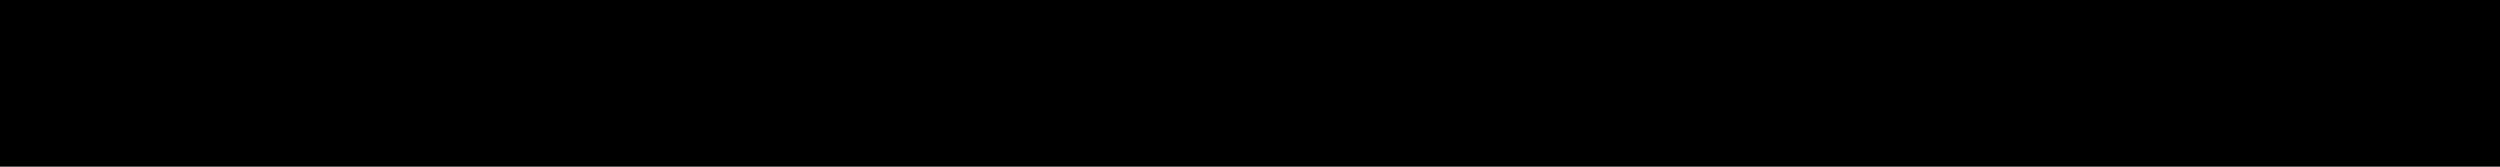
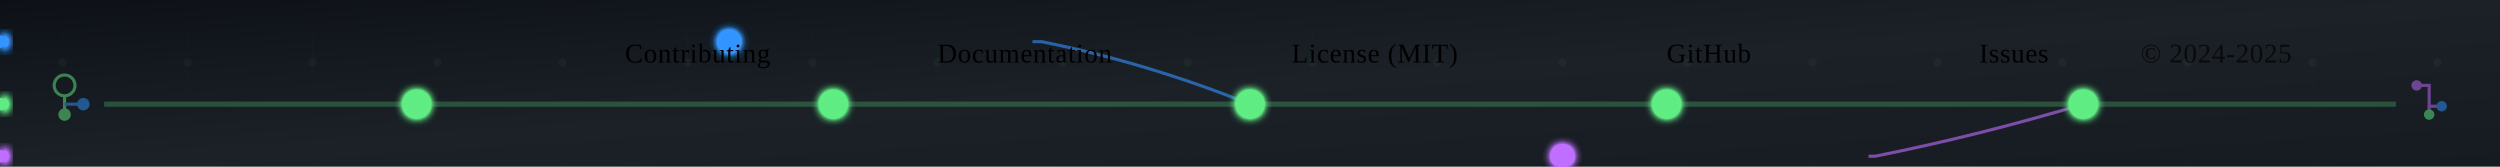
- <svg xmlns="http://www.w3.org/2000/svg" width="1200" height="80" viewBox="0 0 1200 80" role="img" aria-label="Footer">
+ <svg xmlns="http://www.w3.org/2000/svg" width="1200" height="80" viewBox="0 0 1200 80" role="img" aria-label="Git Branch Flow Footer">
  <defs>
    <linearGradient id="bgGrad01F" x1="0%" y1="0%" x2="100%" y2="100%">
-       <stop offset="0%" class="bg-start" />
-       <stop offset="100%" class="bg-end" />
+       <stop offset="0%" style="stop-color:#0d1117;stop-opacity:1">
+         <animate attributeName="stop-color" values="#0d1117;#161b22;#0d1117" dur="10s" repeatCount="indefinite" />
+       </stop>
+       <stop offset="50%" style="stop-color:#1c2128;stop-opacity:1" />
+       <stop offset="100%" style="stop-color:#161b22;stop-opacity:1">
+         <animate attributeName="stop-color" values="#161b22;#0d1117;#161b22" dur="10s" repeatCount="indefinite" />
+       </stop>
    </linearGradient>
+     <radialGradient id="branchGlowF" cx="50%" cy="50%" r="50%">
+       <stop offset="0%" style="stop-color:#5FED83;stop-opacity:0.8" />
+       <stop offset="50%" style="stop-color:#3094FF;stop-opacity:0.5" />
+       <stop offset="100%" style="stop-color:#C06EFF;stop-opacity:0" />
+     </radialGradient>
+     <filter id="glowF" x="-50%" y="-50%" width="200%" height="200%">
+       <feGaussianBlur stdDeviation="2.5" result="blur" />
+       <feColorMatrix in="blur" type="matrix" values="1 0 0 0 0  0 1 0 0 0  0 0 1 0 0  0 0 0 6 0" result="glow" />
+       <feMerge>
+         <feMergeNode in="glow" />
+         <feMergeNode in="SourceGraphic" />
+       </feMerge>
+     </filter>
+     <pattern id="gitPatternF" x="0" y="0" width="60" height="60" patternUnits="userSpaceOnUse">
+       <circle cx="30" cy="30" r="2" fill="#5FED83" opacity="0.15" />
+       <path d="M 15 30 L 30 30 M 30 15 L 30 45" stroke="#30363d" stroke-width="0.5" opacity="0.2" />
+     </pattern>
  </defs>
  <style>
    @media (prefers-color-scheme: dark) {
-       .bg-start { stop-color: #0d1117; }
-       .bg-end { stop-color: #161b22; }
-       .text-link { fill: #8b949e; }
+       .text-link { fill: #8b949e; font-family: 'SF Pro Text', -apple-system, BlinkMacSystemFont, 'Segoe UI', 'Roboto', 'Helvetica Neue', Arial, sans-serif; font-weight: 500; }
      .divider { stroke: #30363d; }
-       .accent-green { fill: #5FED83; stroke: #5FED83; }
-       .accent-blue { fill: #3094FF; stroke: #3094FF; }
-       .accent-purple { fill: #C06EFF; stroke: #C06EFF; }
-       .gitline { stroke: #30363d; }
    }
    @media (prefers-color-scheme: light) {
-       .bg-start { stop-color: #f6f8fa; }
-       .bg-end { stop-color: #ffffff; }
-       .text-link { fill: #57606a; }
+       .text-link { fill: #57606a; font-family: 'SF Pro Text', -apple-system, BlinkMacSystemFont, 'Segoe UI', 'Roboto', 'Helvetica Neue', Arial, sans-serif; font-weight: 500; }
      .divider { stroke: #d0d7de; }
-       .accent-green { fill: #08872B; stroke: #08872B; }
-       .accent-blue { fill: #0969DA; stroke: #0969DA; }
-       .accent-purple { fill: #501DAF; stroke: #501DAF; }
-       .gitline { stroke: #d0d7de; }
    }

-     .link { font-family: -apple-system, BlinkMacSystemFont, 'Segoe UI', sans-serif; font-size: 13px; }
- 
-     /* Full-width timeline flow */
-     .timeline-flow { stroke-dasharray: 10 5; animation: timeline-anim 14s linear infinite; }
-     @keyframes timeline-anim { to { stroke-dashoffset: -150; } }
- 
-     /* Timeline dots appearing sequentially */
-     .dot-1 { animation: dot-appear 12s ease-in-out infinite; }
-     .dot-2 { animation: dot-appear 12s ease-in-out 2s infinite; }
-     .dot-3 { animation: dot-appear 12s ease-in-out 4s infinite; }
-     .dot-4 { animation: dot-appear 12s ease-in-out 6s infinite; }
-     .dot-5 { animation: dot-appear 12s ease-in-out 8s infinite; }
-     .dot-6 { animation: dot-appear 12s ease-in-out 10s infinite; }
-     @keyframes dot-appear {
-       0%, 25%, 100% { opacity: 0; r: 0; }
-       15% { opacity: 1; r: 5; }
-       20% { r: 3; }
+     .link { font-size: 13px; letter-spacing: 0.3px; }
+     
+     .branch-line-f {
+       stroke-dasharray: 300;
+       stroke-dashoffset: 300;
+       animation: branch-draw-f 4s ease-out infinite;
    }
- 
-     /* Activity indicator pulse */
-     .footer-pulse { animation: footer-pulse-anim 5s ease-in-out infinite; }
-     @keyframes footer-pulse-anim {
-       0%, 100% { opacity: 0.5; transform: scale(1); }
-       50% { opacity: 1; transform: scale(1.2); }
+     @keyframes branch-draw-f {
+       to { stroke-dashoffset: 0; }
    }
- 
-     /* Progress bar expanding */
-     .footer-progress { animation: footer-expand 10s ease-in-out infinite; }
-     @keyframes footer-expand {
-       0% { width: 0; opacity: 0.4; }
-       50% { width: 500; opacity: 0.8; }
-       100% { width: 1000; opacity: 0.5; }
+     
+     .commit-node-f { 
+       animation: commit-pulse-f 3s cubic-bezier(0.4, 0, 0.2, 1) infinite; 
+       transform-origin: center;
+     }
+     @keyframes commit-pulse-f {
+       0%, 100% { opacity: 0.4; transform: scale(1); }
+       50% { opacity: 1; transform: scale(1.3); }
+     }
+     
+     .merge-flow-f {
+       animation: merge-travel-f 3s cubic-bezier(0.4, 0, 0.6, 1) infinite;
+       filter: url(#glowF);
+     }
+     @keyframes merge-travel-f {
+       0% { opacity: 0; cx: 100; }
+       20% { opacity: 1; }
+       80% { opacity: 1; }
+       100% { opacity: 0; cx: 1100; }
+     }
+     
+     .git-icon-f {
+       animation: icon-float-f 3s ease-in-out infinite;
+     }
+     @keyframes icon-float-f {
+       0%, 100% { transform: translateY(0px); }
+       50% { transform: translateY(-3px); }
    }

    @media (prefers-reduced-motion: reduce) { * { animation: none !important; } }
  </style>
  <rect width="1200" height="80" fill="url(#bgGrad01F)" />
+   <rect width="1200" height="80" fill="url(#gitPatternF)" opacity="0.3" />
  <line x1="0" y1="1" x2="1200" y2="1" class="divider" stroke-width="2" />
-   <line x1="40" y1="60" x2="1160" y2="60" class="gitline timeline-flow" stroke-width="2" opacity="0.6" />
-   <circle class="accent-blue dot-1" cx="200" cy="60" r="3" />
-   <circle class="accent-green dot-2" cx="400" cy="60" r="3" />
-   <circle class="accent-purple dot-3" cx="600" cy="60" r="3" />
-   <circle class="accent-blue dot-4" cx="800" cy="60" r="3" />
-   <circle class="accent-green dot-5" cx="1000" cy="60" r="3" />
-   <circle class="accent-purple dot-6" cx="1100" cy="60" r="3" />
-   <g transform="translate(50, 30)" class="footer-pulse">
-     <circle r="8" class="accent-green" opacity="0.3" />
-     <path d="M -3 0 L -1 2 L 3 -3" class="accent-green" stroke-width="1.5" fill="none" stroke-linecap="round" stroke-linejoin="round" />
+   <line x1="50" y1="50" x2="1150" y2="50" stroke="#5FED83" stroke-width="2.5" opacity="0.25" />
+   <path class="branch-line-f" d="M 200 50 Q 250 35, 300 20 L 500 20 Q 550 30, 600 50" fill="none" stroke="#3094FF" stroke-width="1.5" opacity="0.6" style="animation-delay: 0s" />
+   <path class="branch-line-f" d="M 600 50 Q 650 65, 700 75 L 900 75 Q 950 65, 1000 50" fill="none" stroke="#C06EFF" stroke-width="1.5" opacity="0.6" style="animation-delay: 1s" />
+   <g filter="url(#glowF)">
+     <circle class="commit-node-f" cx="200" cy="50" r="5" fill="#5FED83" style="animation-delay: 0s" />
+     <circle class="commit-node-f" cx="400" cy="50" r="5" fill="#5FED83" style="animation-delay: 0.6s" />
+     <circle class="commit-node-f" cx="600" cy="50" r="5" fill="#5FED83" style="animation-delay: 1.2s" />
+     <circle class="commit-node-f" cx="800" cy="50" r="5" fill="#5FED83" style="animation-delay: 1.8s" />
+     <circle class="commit-node-f" cx="1000" cy="50" r="5" fill="#5FED83" style="animation-delay: 2.4s" />
+     <circle class="commit-node-f" cx="350" cy="20" r="4" fill="#3094FF" style="animation-delay: 0.8s" />
+     <circle class="commit-node-f" cx="750" cy="75" r="4" fill="#C06EFF" style="animation-delay: 2s" />
  </g>
-   <rect x="40" y="75" class="accent-green footer-progress" height="3" rx="1.5" opacity="0.6" />
+   <circle class="merge-flow-f" cy="20" r="3" fill="#3094FF" style="animation-delay: 0s" />
+   <circle class="merge-flow-f" cy="50" r="3" fill="#5FED83" style="animation-delay: 1.5s" />
+   <circle class="merge-flow-f" cy="75" r="3" fill="#C06EFF" style="animation-delay: 2.5s" />
+   <g class="git-icon-f" transform="translate(25, 35)" opacity="0.5">
+     <circle cx="6" cy="6" r="5" fill="none" stroke="#5FED83" stroke-width="1.5" />
+     <path d="M 6 11 L 6 20" stroke="#5FED83" stroke-width="1.5" />
+     <path d="M 6 15 L 15 15" stroke="#3094FF" stroke-width="1.5" />
+     <circle cx="6" cy="20" r="3" fill="#5FED83" />
+     <circle cx="15" cy="15" r="3" fill="#3094FF" />
+   </g>
+   <g class="git-icon-f" transform="translate(1160, 35)" opacity="0.5">
+     <path d="M 0 6 L 6 6 L 6 12" stroke="#C06EFF" stroke-width="1.5" fill="none" />
+     <path d="M 6 20 L 6 16" stroke="#C06EFF" stroke-width="1.5" fill="none" />
+     <path d="M 6 12 L 6 16 L 12 16" stroke="#C06EFF" stroke-width="1.5" fill="none" />
+     <circle cx="0" cy="6" r="2.5" fill="#C06EFF" />
+     <circle cx="6" cy="20" r="2.5" fill="#5FED83" />
+     <circle cx="12" cy="16" r="2.5" fill="#3094FF" />
+   </g>
  <text x="300" y="30" class="link text-link">Contributing</text>
  <text x="450" y="30" class="link text-link">Documentation</text>
  <text x="620" y="30" class="link text-link">License (MIT)</text>
  <text x="800" y="30" class="link text-link">GitHub</text>
  <text x="950" y="30" class="link text-link">Issues</text>
-   <text x="1100" y="30" text-anchor="end" class="link text-link" font-size="11px">© 2024-2025</text>
+   <text x="1100" y="30" text-anchor="end" class="link text-link" font-size="11px" opacity="0.7">© 2024-2025</text>
</svg>
